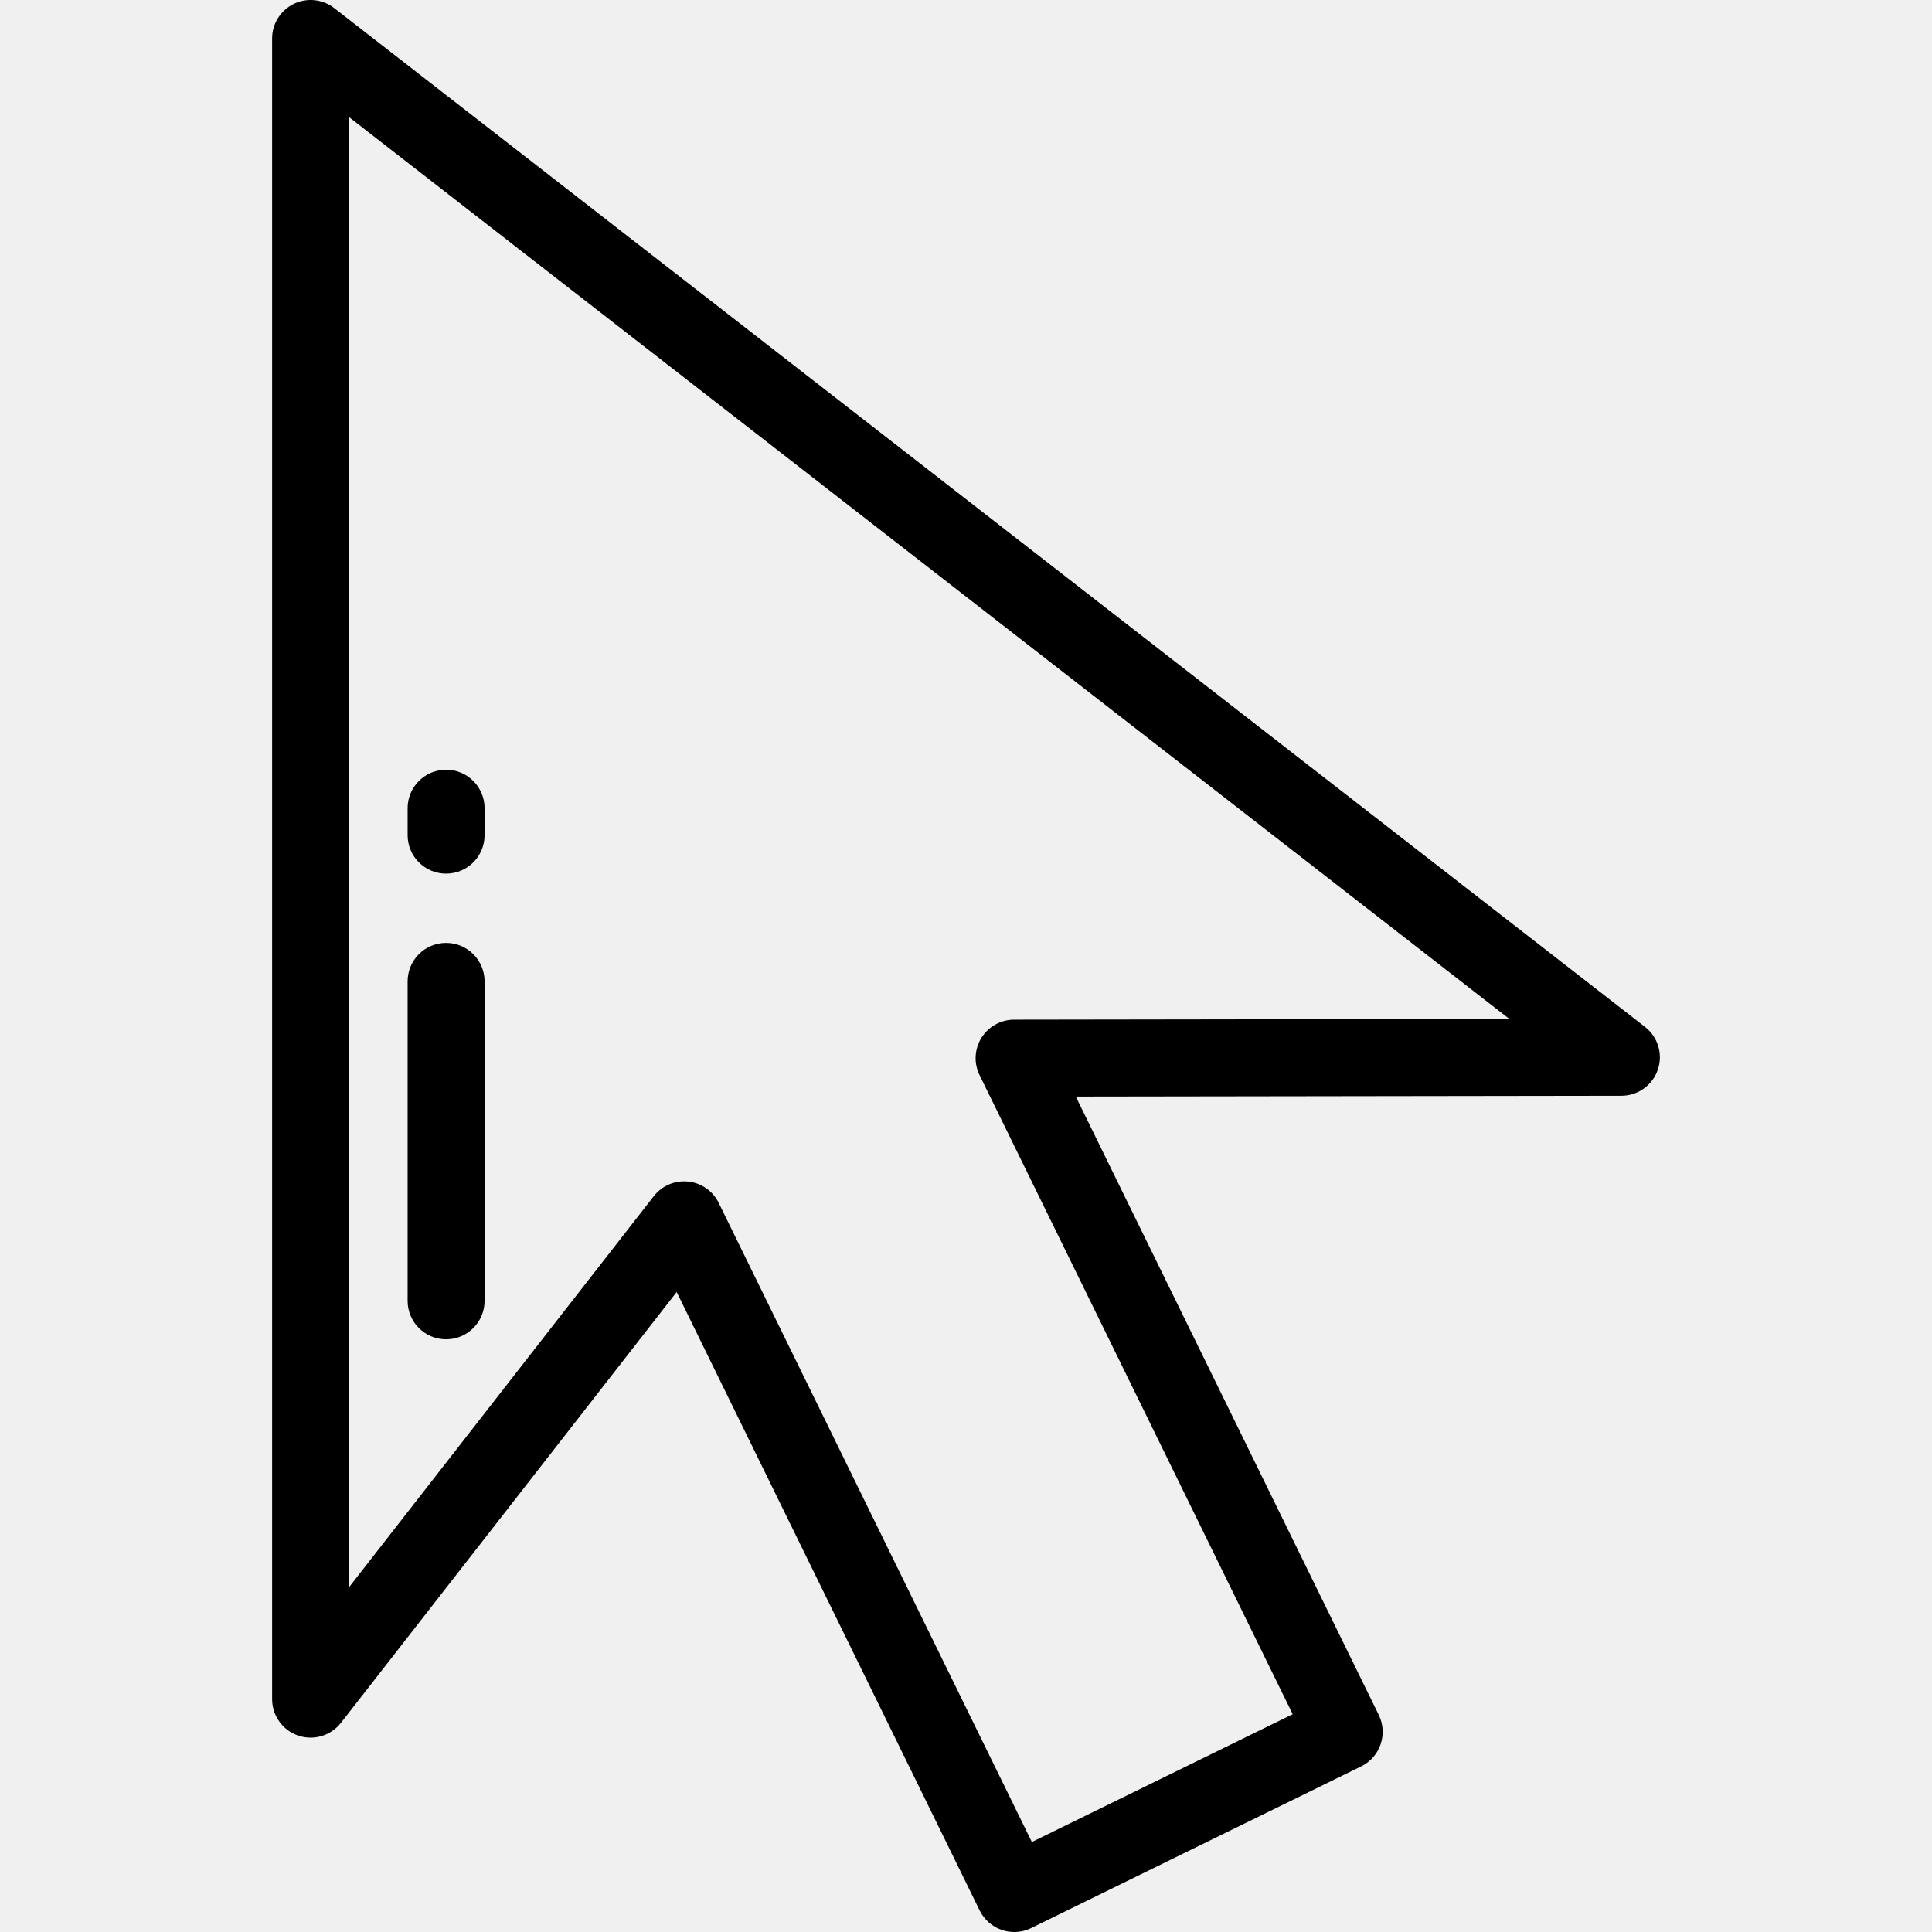
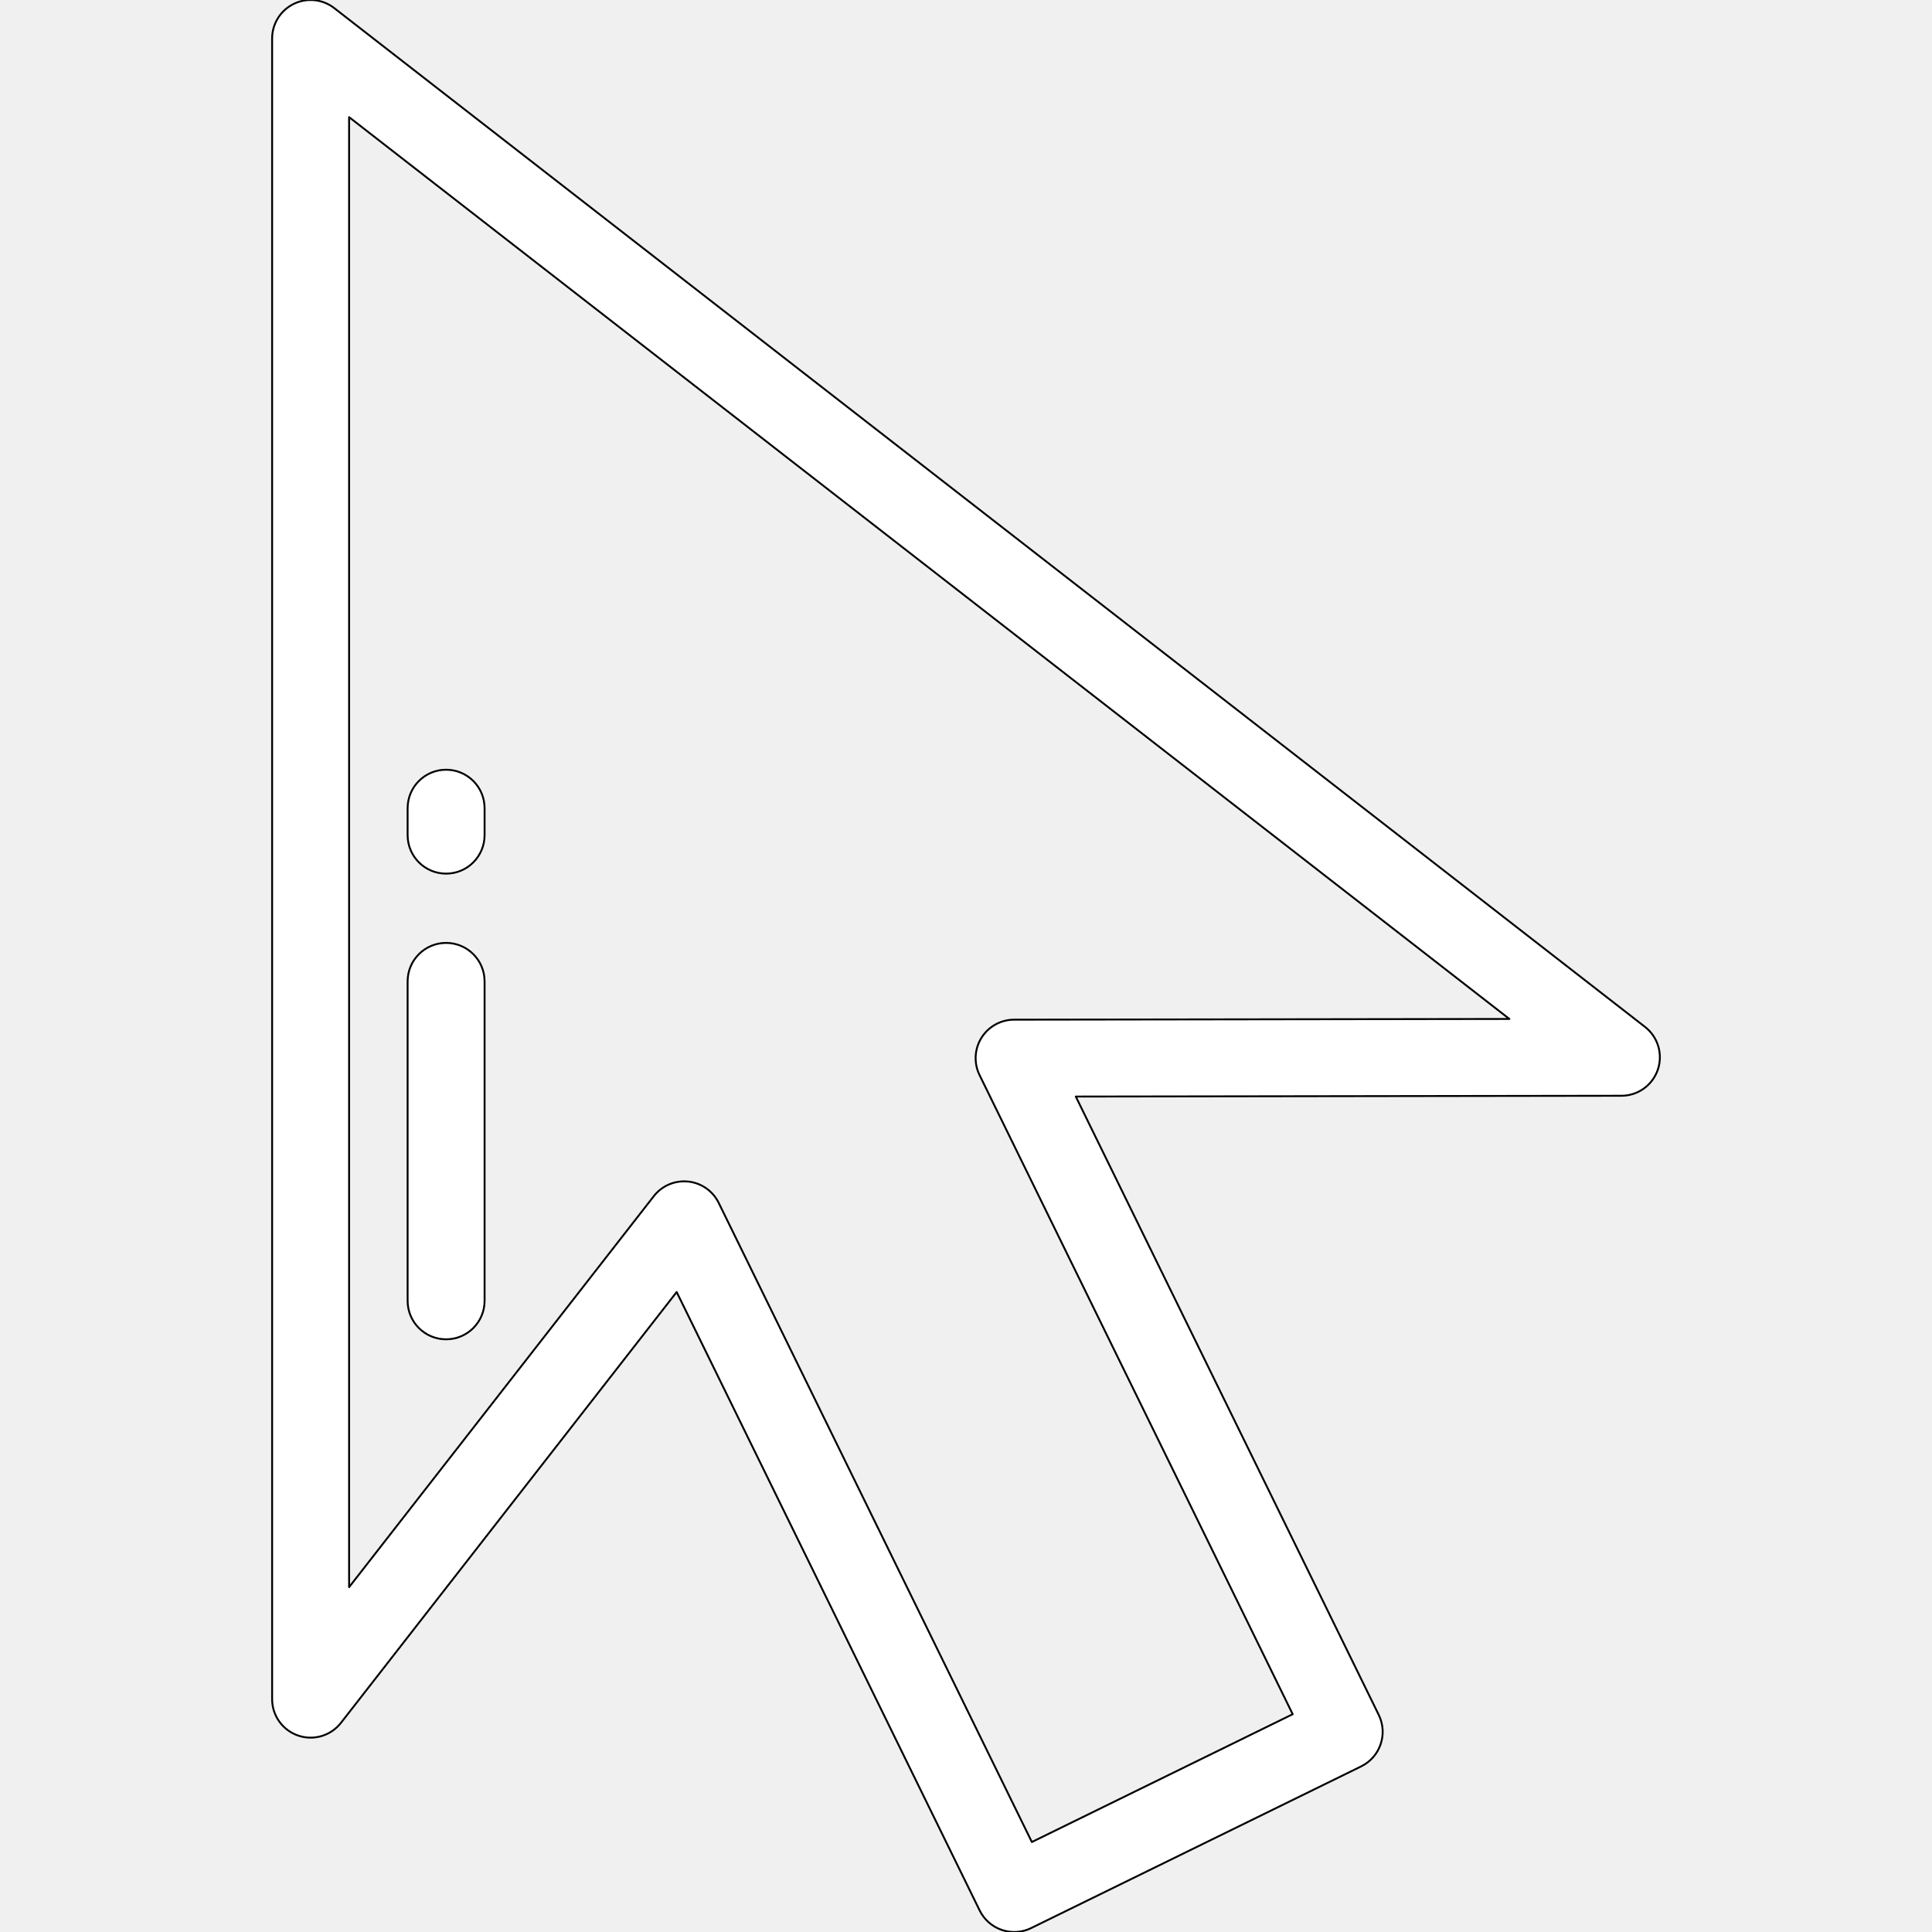
- <svg xmlns="http://www.w3.org/2000/svg" version="1.1" id="Layer_1" x="0px" y="0px" viewBox="0 0 511.999 511.999" style="enable-background:new 0 0 511.999 511.999;" xml:space="preserve">
+ <svg xmlns="http://www.w3.org/2000/svg" version="1.1" id="icrate-cursor-initial-white" x="0px" y="0px" viewBox="0 0 511.999 511.999" style="enable-background:new 0 0 511.999 511.999;" xml:space="preserve">
  <defs>
    <style>
- 			.icrate-cursor-zoom-in-outline {
- 				fill: #d3aa61ff;
- 			}
- 
- 			.icrate-cursor-zoom-in-inner {
- 				fill: #f3d98fff;
+ 			.icrate-cursor-initial-white-outline {
+ 				fill: white;
+ 				stroke: black;
+ 				stroke-width: 0.5px;
+ 				stroke-linejoin: round;
			}
		</style>
  </defs>
-   <g>
-     <g>
-       <path d="M435.943,272.137L88.574,2.146c-3.075-2.39-7.242-2.82-10.742-1.109c-3.498,1.711-5.717,5.266-5.717,9.161v440.097    c0,4.355,2.765,8.23,6.885,9.645c4.12,1.417,8.683,0.059,11.36-3.376l88.963-114.163l80.296,163.886    c1.19,2.429,3.296,4.286,5.855,5.162c1.073,0.367,2.19,0.55,3.304,0.55c1.542,0,3.077-0.349,4.488-1.04l87.445-42.844    c5.058-2.478,7.15-8.589,4.671-13.647l-80.288-163.871l144.605-0.21c4.355-0.006,8.226-2.777,9.635-6.898    C440.743,279.37,439.382,274.809,435.943,272.137z M268.737,270.223c-3.518,0.005-6.784,1.822-8.644,4.808    s-2.049,6.72-0.501,9.879l82.985,169.374l-69.127,33.87l-82.985-169.375c-1.547-3.158-4.611-5.295-8.108-5.657    c-0.352-0.036-0.703-0.054-1.053-0.054c-3.124,0-6.1,1.436-8.044,3.931L92.514,420.614V31.044l307.485,238.989L268.737,270.223z" />
-     </g>
+   <g id="icrate-cursor-initial-white-group">
+     <path class="icrate-cursor-initial-white-outline" d="M435.943,272.137L88.574,2.146c-3.075-2.39-7.242-2.82-10.742-1.109c-3.498,1.711-5.717,5.266-5.717,9.161v440.097    c0,4.355,2.765,8.23,6.885,9.645c4.12,1.417,8.683,0.059,11.36-3.376l88.963-114.163l80.296,163.886    c1.19,2.429,3.296,4.286,5.855,5.162c1.073,0.367,2.19,0.55,3.304,0.55c1.542,0,3.077-0.349,4.488-1.04l87.445-42.844    c5.058-2.478,7.15-8.589,4.671-13.647l-80.288-163.871l144.605-0.21c4.355-0.006,8.226-2.777,9.635-6.898    C440.743,279.37,439.382,274.809,435.943,272.137z M268.737,270.223c-3.518,0.005-6.784,1.822-8.644,4.808    s-2.049,6.72-0.501,9.879l82.985,169.374l-69.127,33.87l-82.985-169.375c-1.547-3.158-4.611-5.295-8.108-5.657    c-0.352-0.036-0.703-0.054-1.053-0.054c-3.124,0-6.1,1.436-8.044,3.931L92.514,420.614V31.044l307.485,238.989L268.737,270.223z" />
+     <path class="icrate-cursor-initial-white-outline" d="M118.221,249.88c-5.633,0-10.199,4.566-10.199,10.199v84.653c0,5.633,4.566,10.199,10.199,10.199    s10.199-4.566,10.199-10.199v-84.653C128.42,254.446,123.854,249.88,118.221,249.88z" />
+     <path class="icrate-cursor-initial-white-outline" d="M118.221,203.983c-5.633,0-10.199,4.566-10.199,10.199v7.139c0,5.633,4.566,10.199,10.199,10.199    s10.199-4.566,10.199-10.199v-7.139C128.42,208.55,123.854,203.983,118.221,203.983z" />
  </g>
-   <g>
-     <g>
-       <path d="M118.221,249.88c-5.633,0-10.199,4.566-10.199,10.199v84.653c0,5.633,4.566,10.199,10.199,10.199    s10.199-4.566,10.199-10.199v-84.653C128.42,254.446,123.854,249.88,118.221,249.88z" />
-     </g>
-   </g>
-   <g>
-     <g>
-       <path d="M118.221,203.983c-5.633,0-10.199,4.566-10.199,10.199v7.139c0,5.633,4.566,10.199,10.199,10.199    s10.199-4.566,10.199-10.199v-7.139C128.42,208.55,123.854,203.983,118.221,203.983z" />
-     </g>
-   </g>
-   <g>
- 	</g>
-   <g>
- 	</g>
-   <g>
- 	</g>
-   <g>
- 	</g>
-   <g>
- 	</g>
-   <g>
- 	</g>
-   <g>
- 	</g>
-   <g>
- 	</g>
-   <g>
- 	</g>
-   <g>
- 	</g>
-   <g>
- 	</g>
-   <g>
- 	</g>
-   <g>
- 	</g>
-   <g>
- 	</g>
-   <g>
- 	</g>
</svg>
